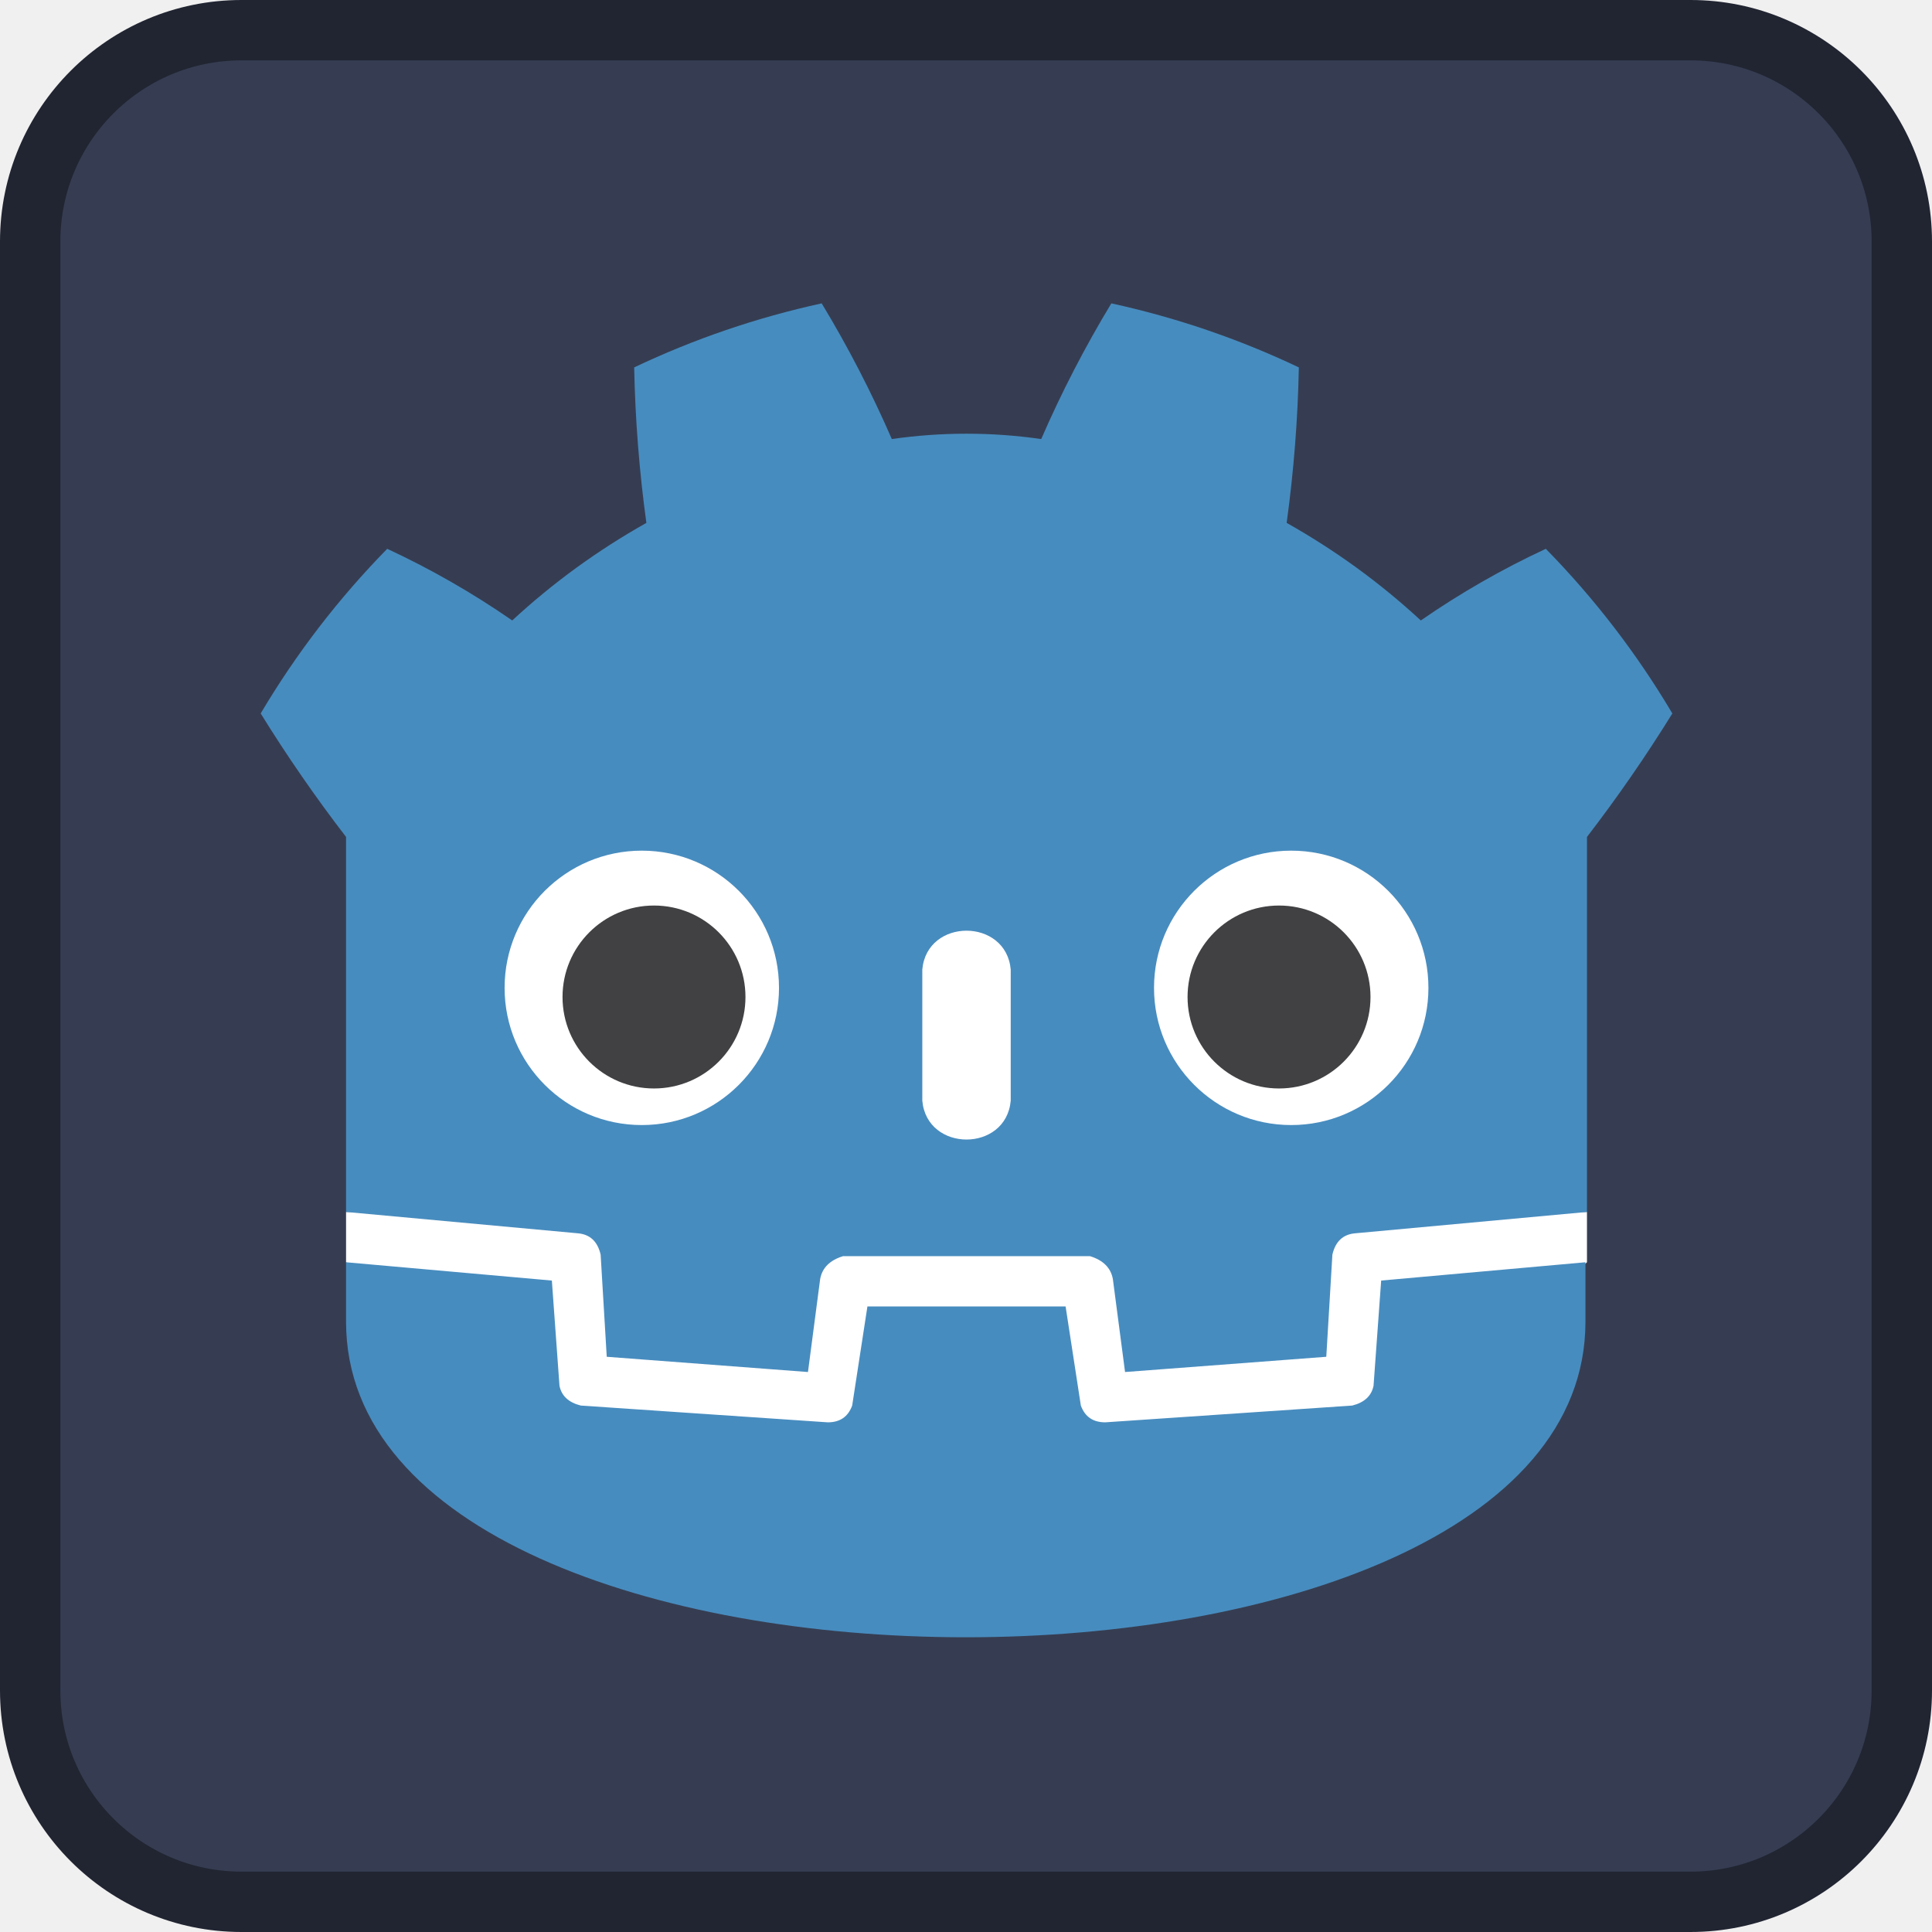
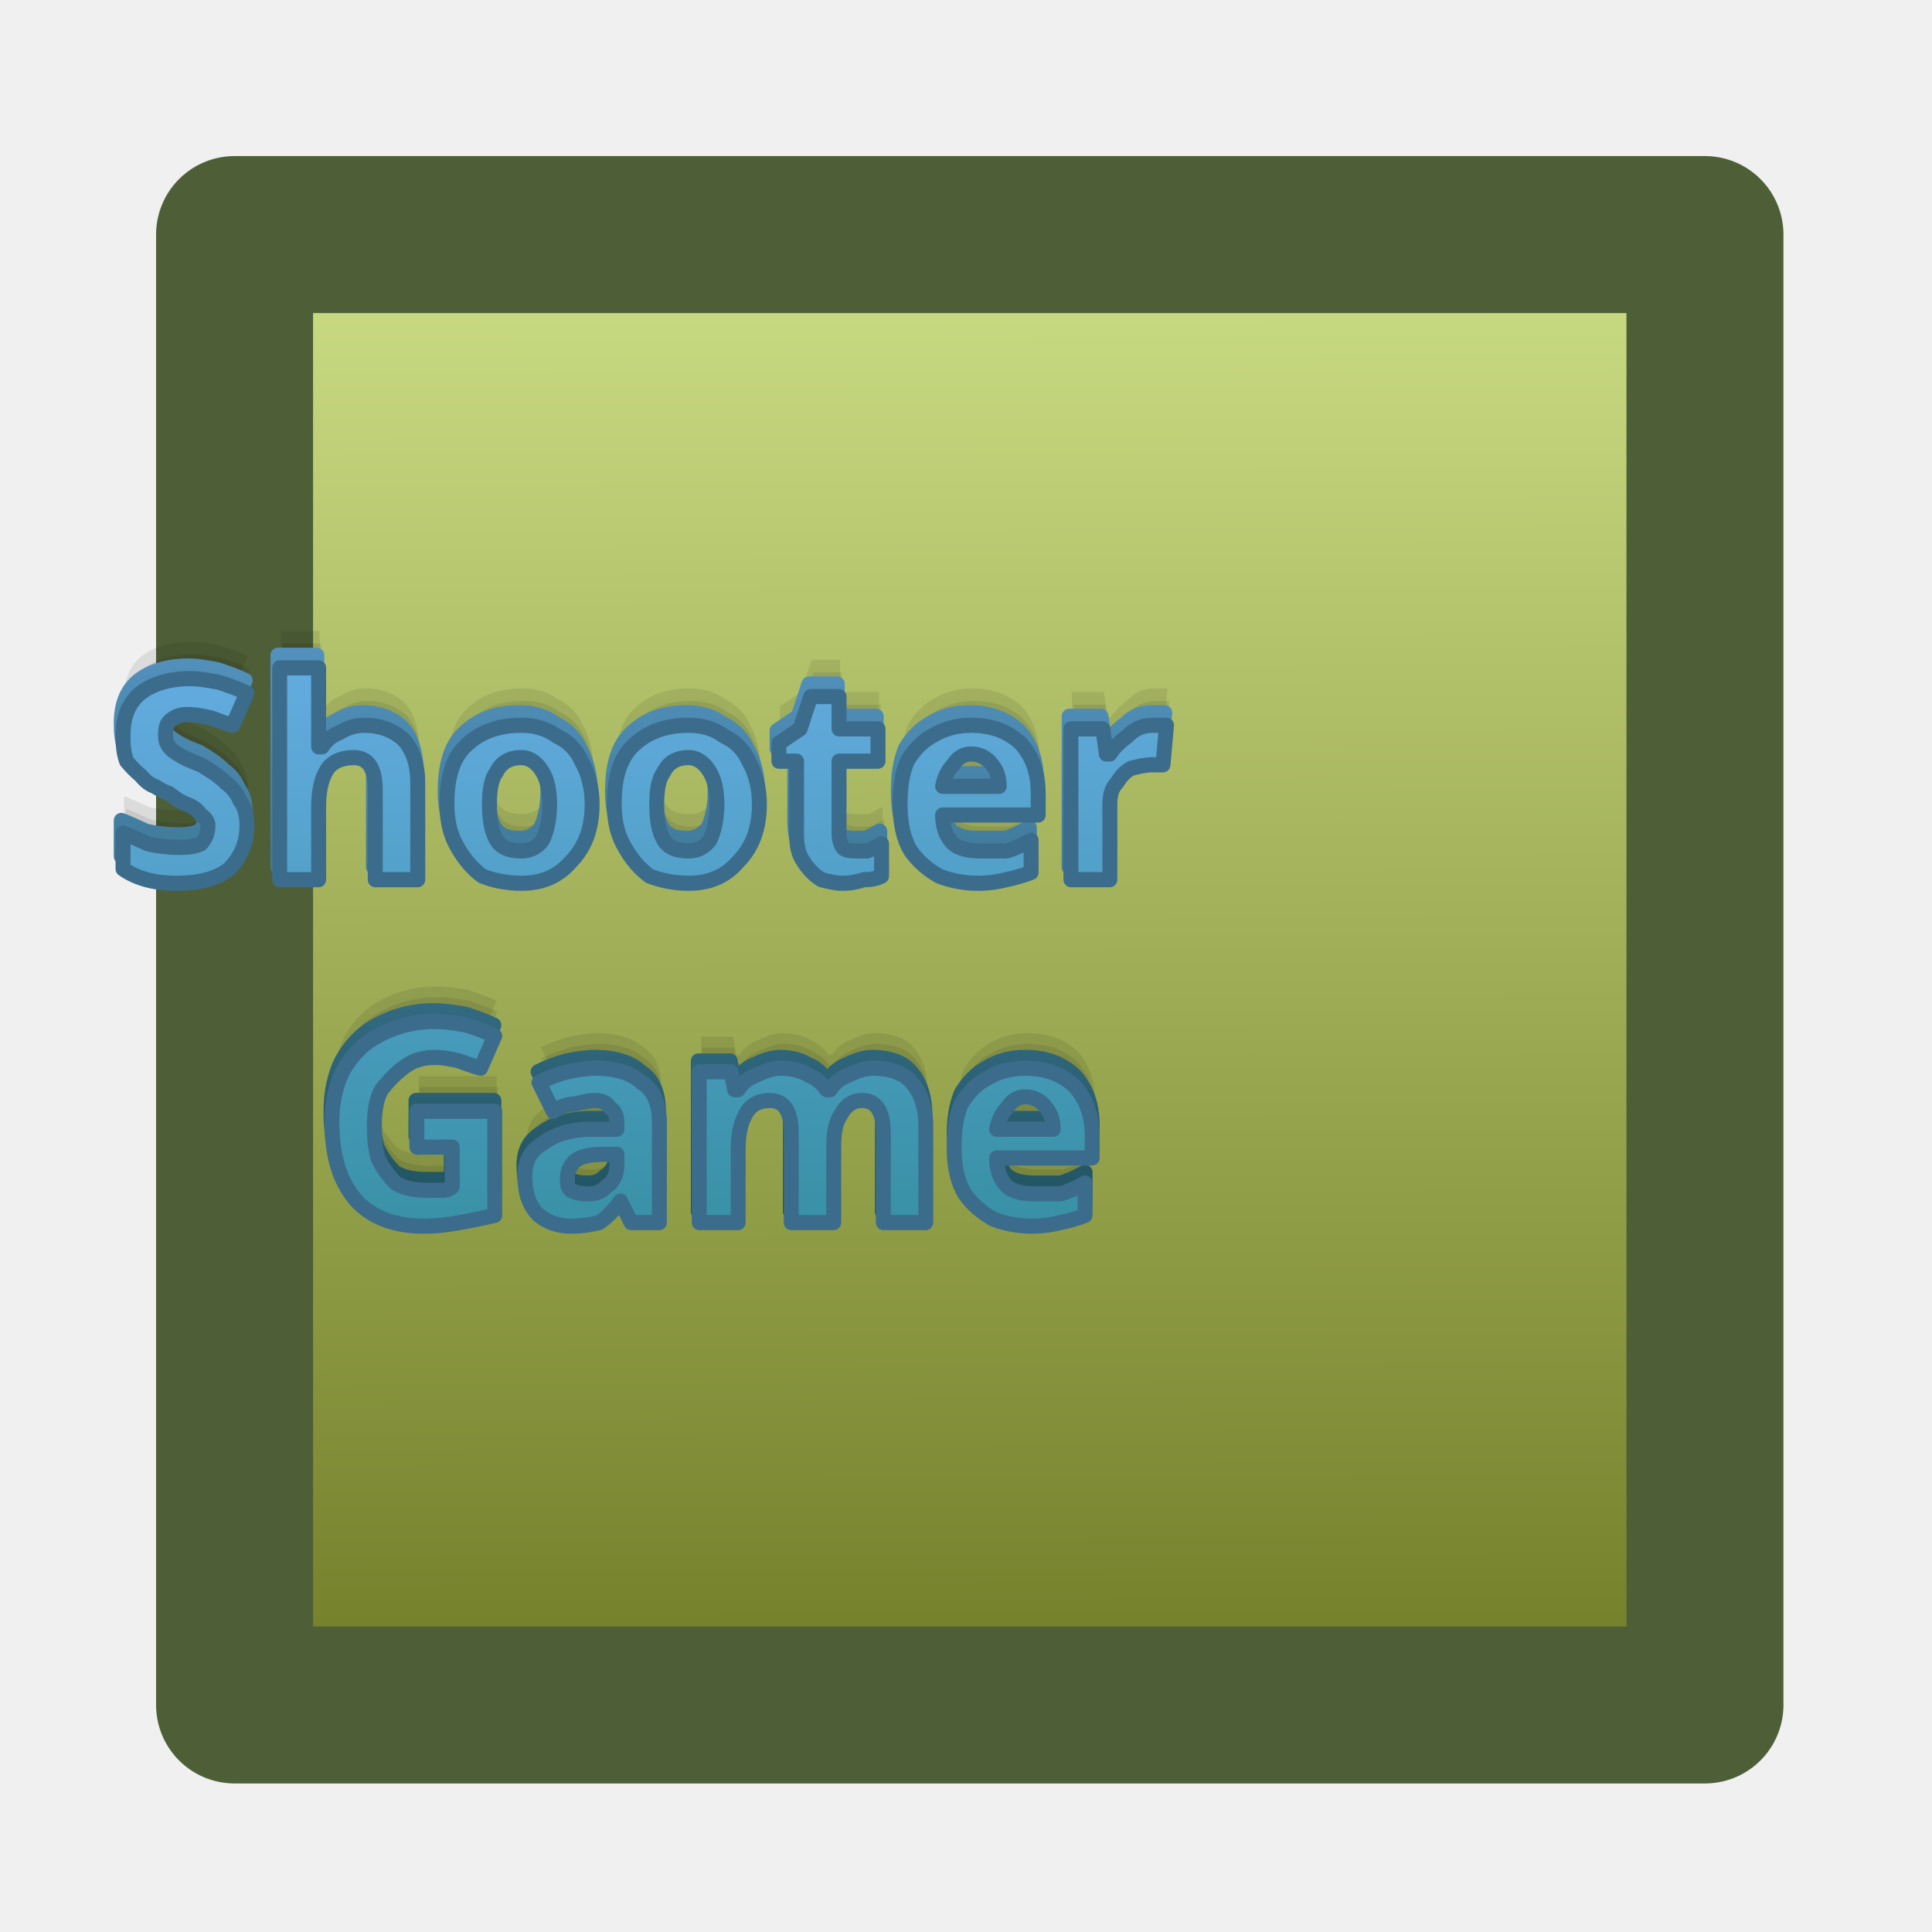
- <svg xmlns="http://www.w3.org/2000/svg" height="128" width="128">
-   <rect x="2" y="2" width="124" height="124" rx="14" fill="#363d52" stroke="#212532" stroke-width="4" />
-   <g transform="scale(.101) translate(122 122)">
-     <g fill="#fff">
-       <path d="M105 673v33q407 354 814 0v-33z" />
-       <path fill="#478cbf" d="m105 673 152 14q12 1 15 14l4 67 132 10 8-61q2-11 15-15h162q13 4 15 15l8 61 132-10 4-67q3-13 15-14l152-14V427q30-39 56-81-35-59-83-108-43 20-82 47-40-37-88-64 7-51 8-102-59-28-123-42-26 43-46 89-49-7-98 0-20-46-46-89-64 14-123 42 1 51 8 102-48 27-88 64-39-27-82-47-48 49-83 108 26 42 56 81zm0 33v39c0 276 813 276 813 0v-39l-134 12-5 69q-2 10-14 13l-162 11q-12 0-16-11l-10-65H447l-10 65q-4 11-16 11l-162-11q-12-3-14-13l-5-69z" />
-       <path d="M483 600c3 34 55 34 58 0v-86c-3-34-55-34-58 0z" />
-       <circle cx="725" cy="526" r="90" />
-       <circle cx="299" cy="526" r="90" />
+ <svg xmlns="http://www.w3.org/2000/svg" xmlns:xlink="http://www.w3.org/1999/xlink" width="32" height="32" viewBox="0 0 8.467 8.467" version="1.1" id="svg8">
+   <defs id="defs2">
+     <linearGradient id="linearGradient1824">
+       <stop style="stop-color:#3891a6;stop-opacity:1" offset="0" id="stop1820" />
+       <stop style="stop-color:#61aadd;stop-opacity:1" offset="1" id="stop1822" />
+     </linearGradient>
+     <linearGradient id="linearGradient1493">
+       <stop style="stop-color:#20535f;stop-opacity:1" offset="0" id="stop1489" />
+       <stop style="stop-color:#5392be;stop-opacity:1" offset="1" id="stop1491" />
+     </linearGradient>
+     <linearGradient id="linearGradient1473">
+       <stop style="stop-color:#296b7a;stop-opacity:1" offset="0" id="stop1469" />
+       <stop style="stop-color:#61aadd;stop-opacity:1" offset="1" id="stop1471" />
+     </linearGradient>
+     <linearGradient id="Text">
+       <stop style="stop-color:#75802b;stop-opacity:1" offset="0" id="stop1438" />
+       <stop style="stop-color:#cbdd84;stop-opacity:1" offset="1" id="stop1440" />
+     </linearGradient>
+     <linearGradient xlink:href="#Text" id="linearGradient1444" x1="3.992" y1="7.24" x2="3.974" y2="1.093" gradientUnits="userSpaceOnUse" />
+     <linearGradient xlink:href="#linearGradient1473" id="linearGradient1462" x1="4.534" y1="5.298" x2="4.555" y2="2.846" gradientUnits="userSpaceOnUse" />
+     <linearGradient xlink:href="#linearGradient1493" id="linearGradient1481" x1="4.132" y1="5.286" x2="4.159" y2="2.846" gradientUnits="userSpaceOnUse" />
+     <linearGradient xlink:href="#linearGradient1824" id="linearGradient1818" x1="4.53" y1="5.301" x2="4.451" y2="2.909" gradientUnits="userSpaceOnUse" />
+     <linearGradient xlink:href="#linearGradient1473" id="linearGradient1462-8" x1="4.534" y1="5.298" x2="4.555" y2="2.846" gradientUnits="userSpaceOnUse" />
+     <linearGradient xlink:href="#linearGradient1493" id="linearGradient1481-7" x1="4.132" y1="5.286" x2="4.159" y2="2.846" gradientUnits="userSpaceOnUse" />
+     <linearGradient xlink:href="#linearGradient1824" id="linearGradient1818-6" x1="4.53" y1="5.301" x2="4.451" y2="2.909" gradientUnits="userSpaceOnUse" />
+   </defs>
+   <g id="layer1">
+     <rect style="opacity:0.998;fill:url(#linearGradient1444);stroke:#4e5f37;stroke-width:0.688;stroke-linecap:square;stroke-linejoin:round;stroke-miterlimit:4;stroke-dasharray:none;fill-opacity:1;stroke-opacity:1" id="rect1404" width="6.444" height="6.444" x="1.028" y="1.028" />
+     <g id="g1832-9" transform="translate(0.01222004,-0.1064674)" style="fill:#000000;fill-opacity:0.089;stroke:#000000;stroke-opacity:0">
+       <text xml:space="preserve" style="font-weight:bold;font-size:1.196px;line-height:1.25;font-family:sans-serif;-inkscape-font-specification:'sans-serif Bold';text-align:center;text-anchor:middle;fill:#000000;fill-opacity:0.089;stroke:#000000;stroke-width:0.066;stroke-linejoin:round;stroke-miterlimit:4;stroke-dasharray:none;stroke-opacity:0" x="4.219" y="3.776" id="text1448-2" transform="scale(0.9929792,1.00707)">
+         <tspan x="4.219" y="3.776" style="font-size:1.196px;text-align:center;text-anchor:middle;fill:#000000;fill-opacity:0.089;stroke:#000000;stroke-width:0.066;stroke-linejoin:round;stroke-miterlimit:4;stroke-dasharray:none;stroke-opacity:0" id="tspan1450-96">Shooter</tspan>
+         <tspan x="4.219" y="5.271" style="font-size:1.196px;text-align:center;text-anchor:middle;fill:#000000;fill-opacity:0.089;stroke:#000000;stroke-width:0.066;stroke-linejoin:round;stroke-miterlimit:4;stroke-dasharray:none;stroke-opacity:0" id="tspan1454-8">Game</tspan>
+       </text>
+       <text xml:space="preserve" style="font-weight:bold;font-size:1.196px;line-height:1.25;font-family:sans-serif;-inkscape-font-specification:'sans-serif Bold';text-align:center;text-anchor:middle;fill:#000000;fill-opacity:0.089;stroke:#000000;stroke-width:0.066;stroke-linejoin:round;stroke-miterlimit:4;stroke-dasharray:none;stroke-opacity:0" x="4.225" y="3.826" id="text1448-0-2" transform="scale(0.9929792,1.00707)">
+         <tspan x="4.225" y="3.826" style="font-size:1.196px;text-align:center;text-anchor:middle;fill:#000000;fill-opacity:0.089;stroke:#000000;stroke-width:0.066;stroke-linejoin:round;stroke-miterlimit:4;stroke-dasharray:none;stroke-opacity:0" id="tspan1450-9-5">Shooter</tspan>
+         <tspan x="4.225" y="5.322" style="font-size:1.196px;text-align:center;text-anchor:middle;fill:#000000;fill-opacity:0.089;stroke:#000000;stroke-width:0.066;stroke-linejoin:round;stroke-miterlimit:4;stroke-dasharray:none;stroke-opacity:0" id="tspan1454-6-9">Game</tspan>
+       </text>
    </g>
-     <g fill="#414042">
-       <circle cx="307" cy="532" r="60" />
-       <circle cx="717" cy="532" r="60" />
+     <g id="g1832">
+       <text xml:space="preserve" style="font-weight:bold;font-size:1.196px;line-height:1.25;font-family:sans-serif;-inkscape-font-specification:'sans-serif Bold';text-align:center;text-anchor:middle;stroke-width:0.066;fill:url(#linearGradient1462);fill-opacity:1;stroke-miterlimit:4;stroke-dasharray:none;stroke:url(#linearGradient1481);stroke-opacity:1;stroke-linejoin:round" x="4.219" y="3.776" id="text1448" transform="scale(0.9929792,1.00707)">
+         <tspan x="4.219" y="3.776" style="font-size:1.196px;text-align:center;text-anchor:middle;stroke-width:0.066;fill:url(#linearGradient1462);fill-opacity:1;stroke-miterlimit:4;stroke-dasharray:none;stroke:url(#linearGradient1481);stroke-opacity:1;stroke-linejoin:round" id="tspan1450">Shooter</tspan>
+         <tspan x="4.219" y="5.271" style="font-size:1.196px;text-align:center;text-anchor:middle;stroke-width:0.066;fill:url(#linearGradient1462);fill-opacity:1;stroke-miterlimit:4;stroke-dasharray:none;stroke:url(#linearGradient1481);stroke-opacity:1;stroke-linejoin:round" id="tspan1454">Game</tspan>
+       </text>
+       <text xml:space="preserve" style="font-weight:bold;font-size:1.196px;line-height:1.25;font-family:sans-serif;-inkscape-font-specification:'sans-serif Bold';text-align:center;text-anchor:middle;fill:url(#linearGradient1818);fill-opacity:1;stroke:#3c6c8c;stroke-width:0.066;stroke-linejoin:round;stroke-miterlimit:4;stroke-dasharray:none;stroke-opacity:1" x="4.225" y="3.826" id="text1448-0" transform="scale(0.9929792,1.00707)">
+         <tspan x="4.225" y="3.826" style="font-size:1.196px;text-align:center;text-anchor:middle;fill:url(#linearGradient1818);fill-opacity:1;stroke:#3c6c8c;stroke-width:0.066;stroke-linejoin:round;stroke-miterlimit:4;stroke-dasharray:none;stroke-opacity:1" id="tspan1450-9">Shooter</tspan>
+         <tspan x="4.225" y="5.322" style="font-size:1.196px;text-align:center;text-anchor:middle;fill:url(#linearGradient1818);fill-opacity:1;stroke:#3c6c8c;stroke-width:0.066;stroke-linejoin:round;stroke-miterlimit:4;stroke-dasharray:none;stroke-opacity:1" id="tspan1454-6">Game</tspan>
+       </text>
    </g>
  </g>
</svg>
